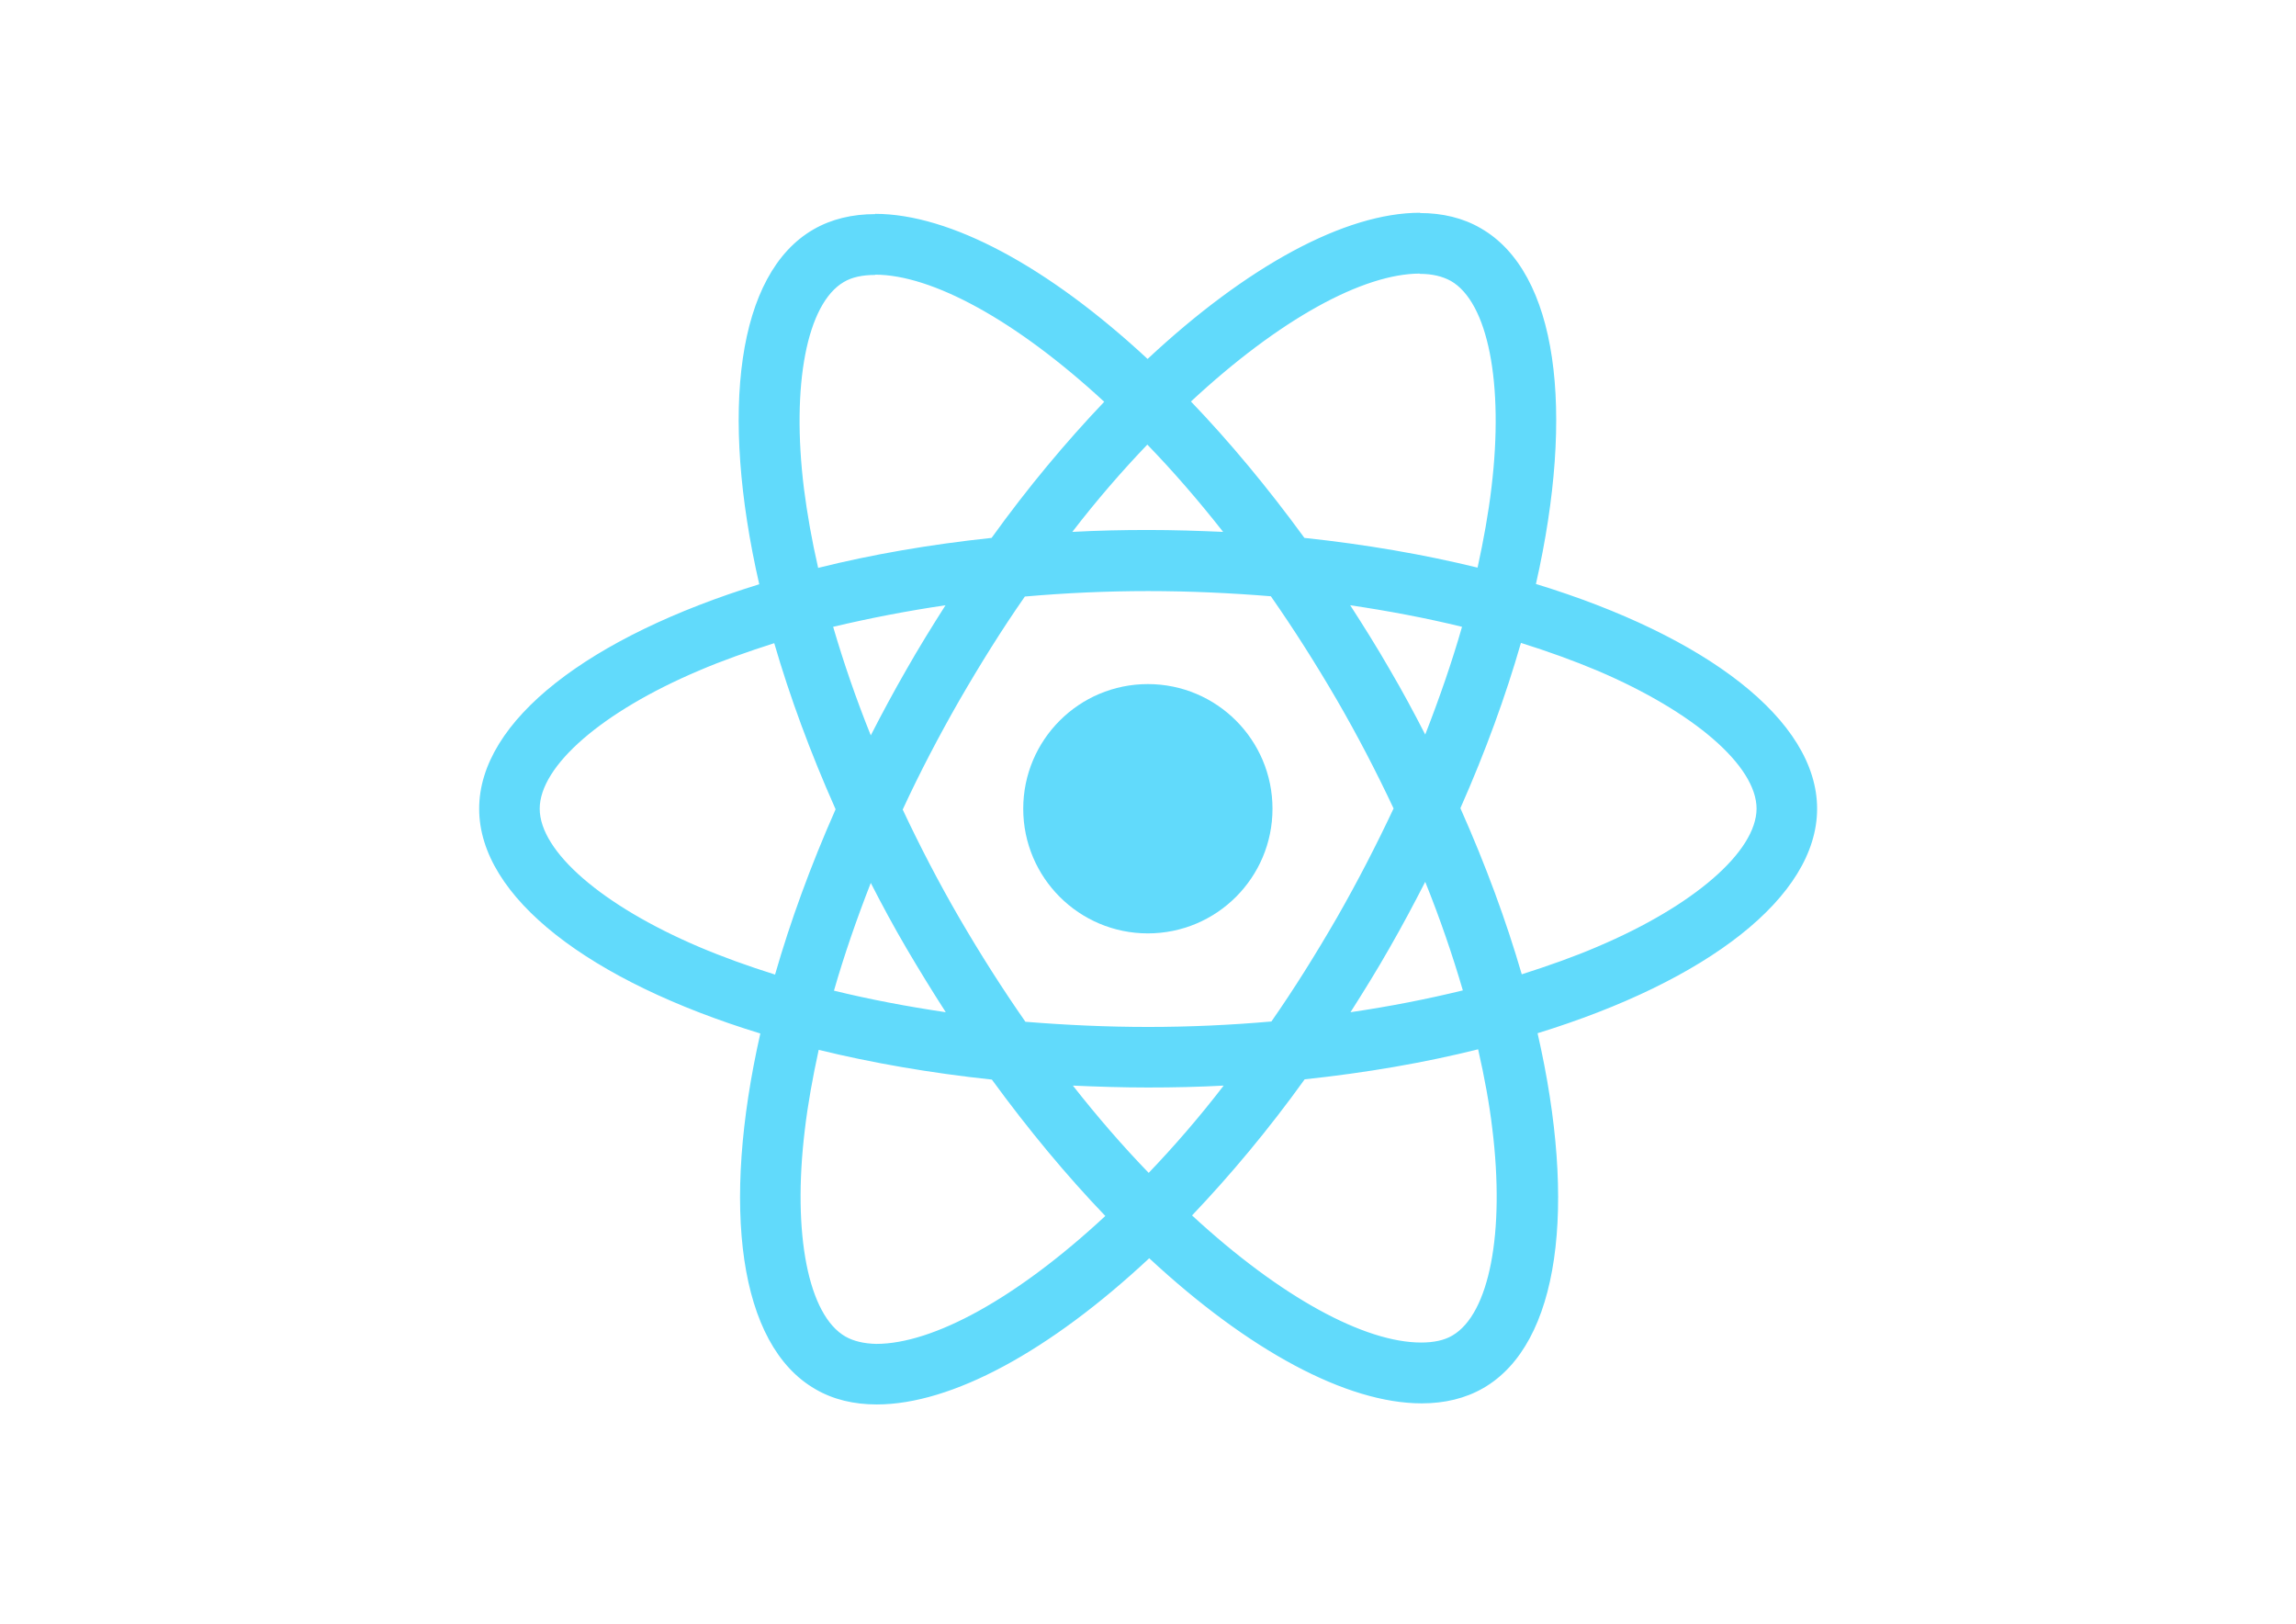
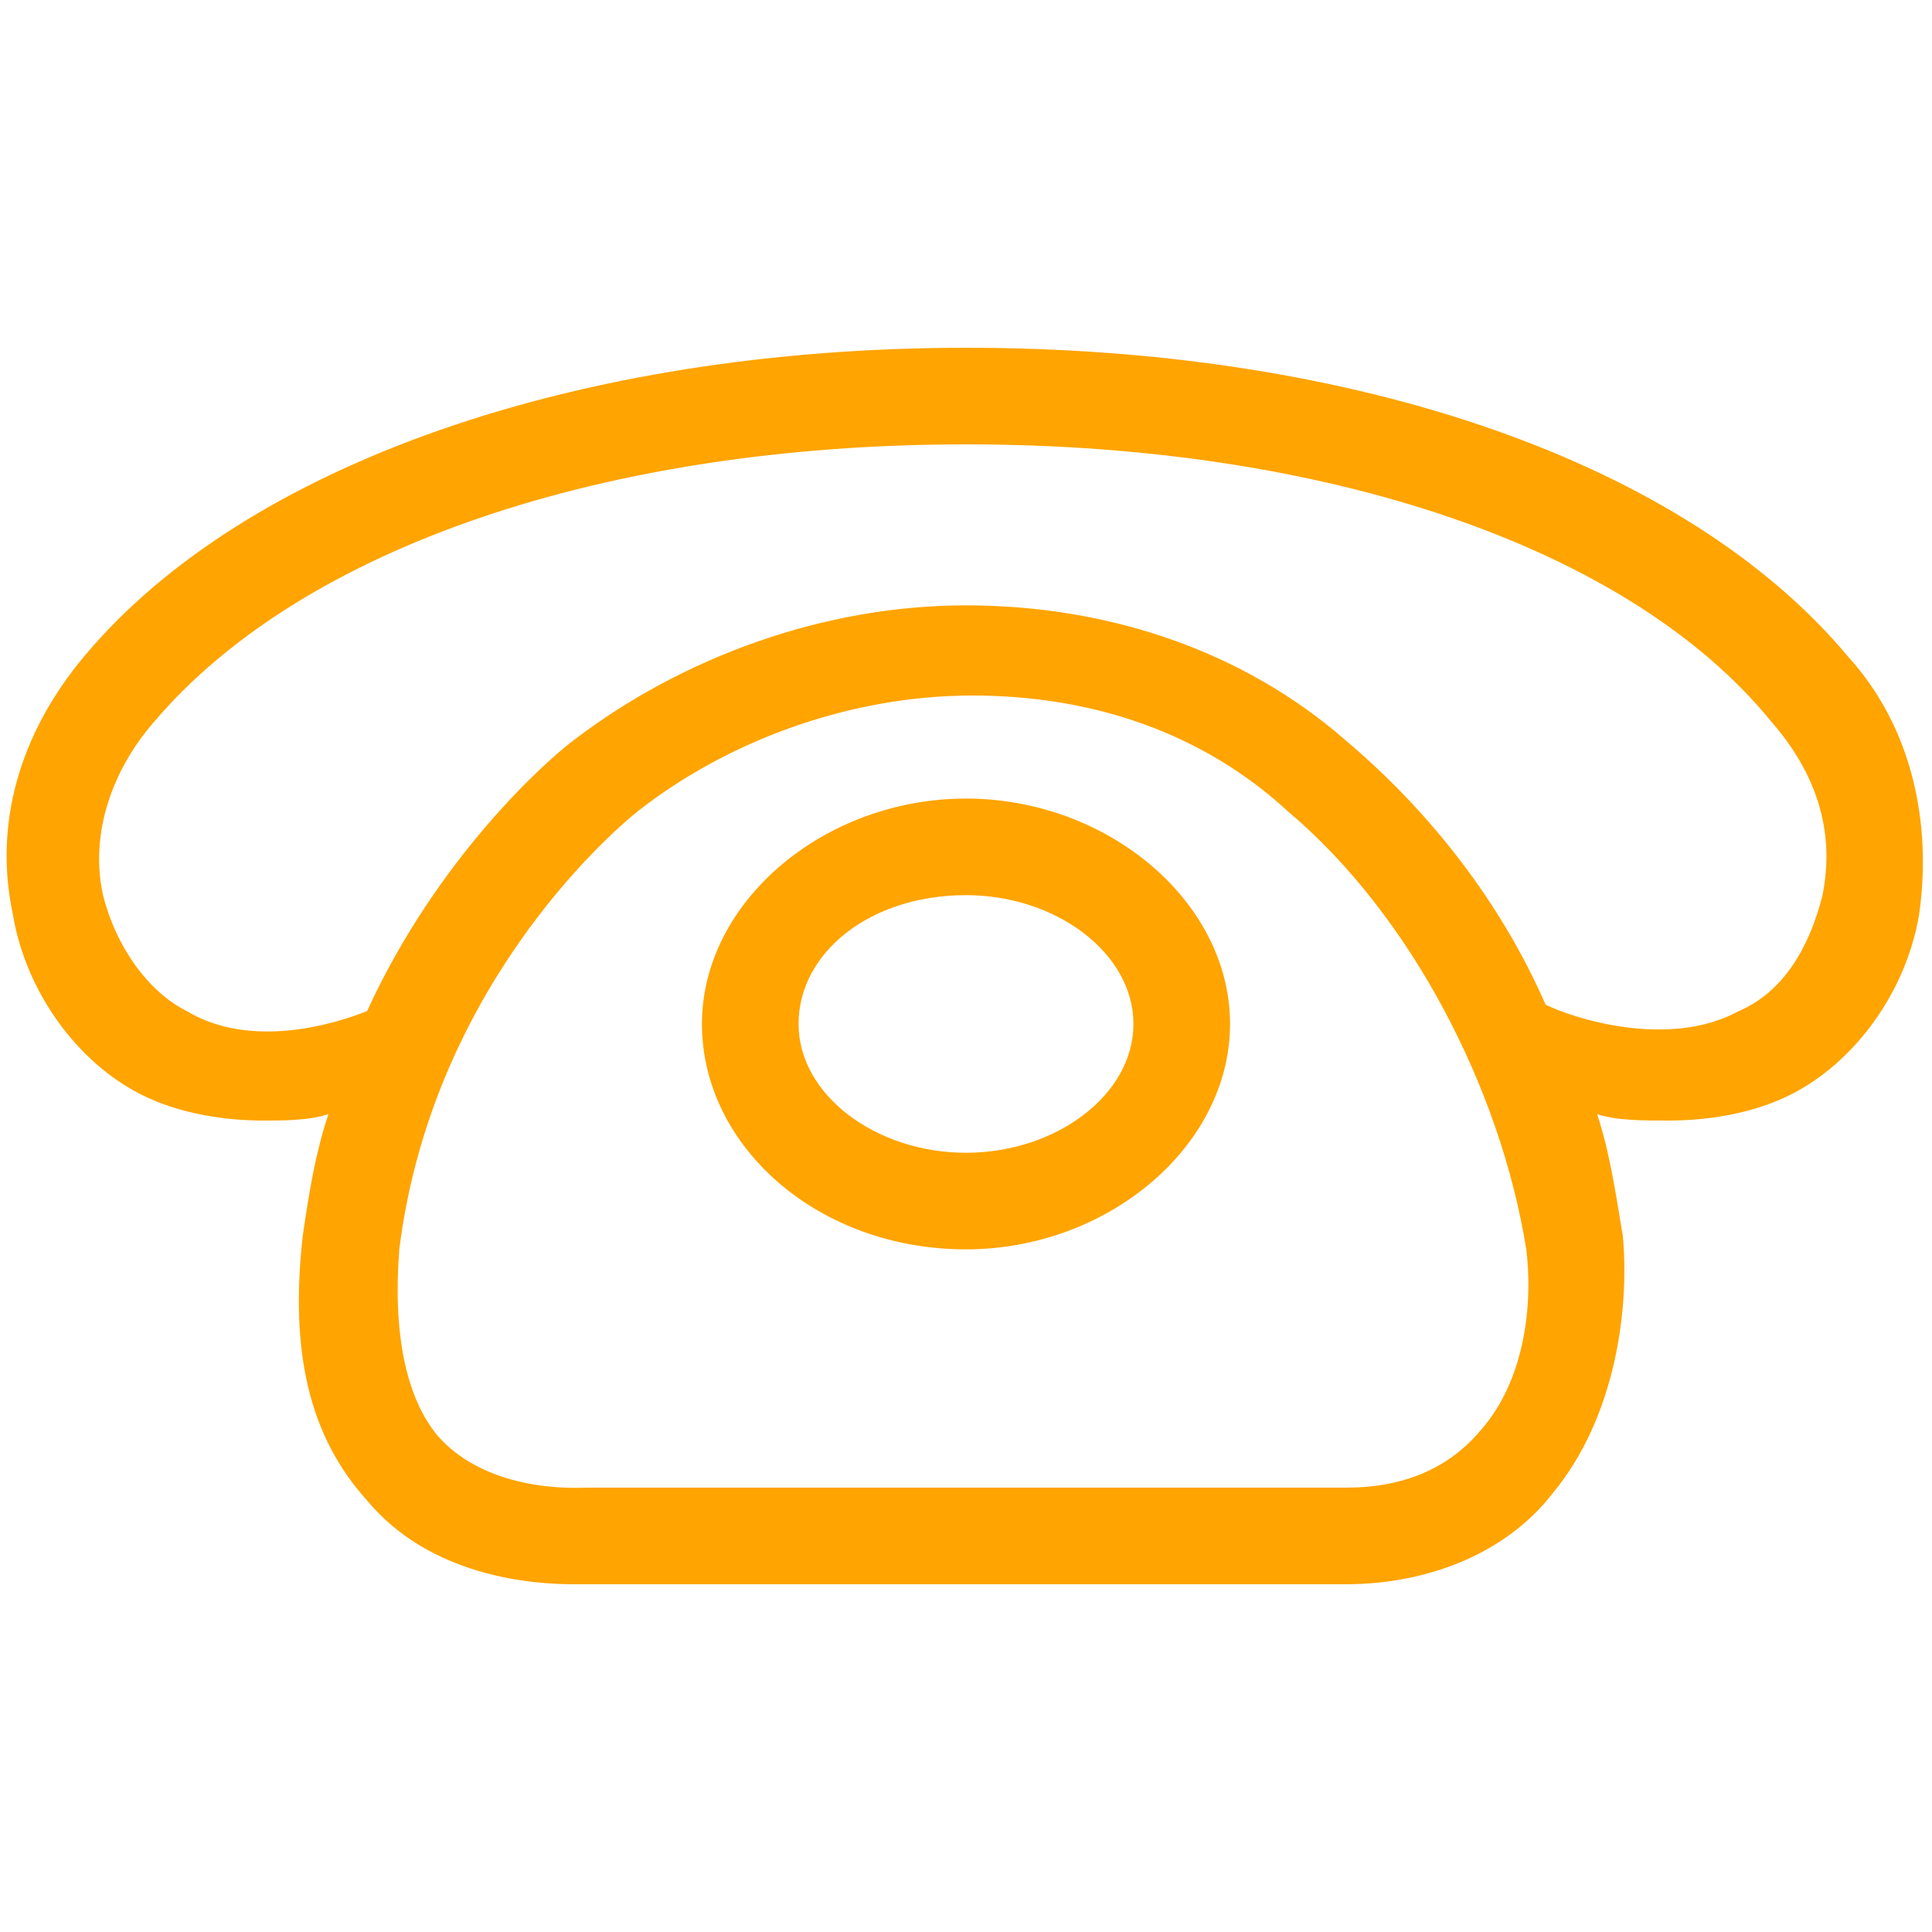
- <svg xmlns="http://www.w3.org/2000/svg" viewBox="0 0 841.9 595.3">
-   <g fill="#61DAFB">
-     <path d="M666.3 296.5c0-32.5-40.7-63.3-103.1-82.4 14.4-63.6 8-114.2-20.2-130.4-6.5-3.8-14.1-5.6-22.4-5.6v22.3c4.6 0 8.3.9 11.4 2.6 13.6 7.8 19.5 37.5 14.9 75.7-1.1 9.4-2.9 19.3-5.1 29.4-19.6-4.8-41-8.5-63.5-10.9-13.5-18.5-27.5-35.3-41.6-50 32.6-30.3 63.2-46.9 84-46.9V78c-27.5 0-63.5 19.6-99.9 53.6-36.4-33.8-72.4-53.2-99.9-53.2v22.3c20.7 0 51.4 16.5 84 46.6-14 14.7-28 31.4-41.3 49.9-22.6 2.4-44 6.1-63.6 11-2.3-10-4-19.7-5.2-29-4.7-38.2 1.1-67.9 14.6-75.8 3-1.8 6.9-2.6 11.5-2.6V78.5c-8.4 0-16 1.8-22.6 5.6-28.1 16.2-34.4 66.7-19.9 130.1-62.2 19.2-102.7 49.9-102.7 82.3 0 32.5 40.7 63.3 103.1 82.4-14.4 63.6-8 114.2 20.2 130.4 6.5 3.8 14.1 5.6 22.5 5.6 27.5 0 63.5-19.6 99.9-53.6 36.4 33.8 72.4 53.2 99.9 53.2 8.4 0 16-1.8 22.6-5.6 28.1-16.2 34.4-66.7 19.9-130.1 62-19.1 102.5-49.9 102.5-82.3zm-130.2-66.7c-3.7 12.9-8.3 26.2-13.5 39.5-4.1-8-8.4-16-13.1-24-4.6-8-9.5-15.8-14.4-23.4 14.2 2.1 27.9 4.7 41 7.9zm-45.8 106.5c-7.8 13.5-15.8 26.3-24.1 38.2-14.9 1.3-30 2-45.2 2-15.1 0-30.2-.7-45-1.9-8.3-11.9-16.4-24.6-24.2-38-7.6-13.1-14.5-26.4-20.8-39.8 6.2-13.4 13.2-26.8 20.7-39.9 7.8-13.5 15.8-26.3 24.1-38.2 14.9-1.3 30-2 45.2-2 15.1 0 30.2.7 45 1.9 8.3 11.9 16.4 24.6 24.2 38 7.6 13.1 14.5 26.4 20.8 39.8-6.3 13.4-13.2 26.8-20.7 39.9zm32.3-13c5.4 13.4 10 26.8 13.8 39.8-13.1 3.2-26.9 5.9-41.2 8 4.9-7.7 9.8-15.6 14.4-23.7 4.6-8 8.9-16.1 13-24.1zM421.2 430c-9.3-9.6-18.6-20.3-27.8-32 9 .4 18.2.7 27.5.7 9.4 0 18.7-.2 27.8-.7-9 11.7-18.3 22.4-27.5 32zm-74.4-58.9c-14.2-2.1-27.9-4.7-41-7.9 3.7-12.9 8.3-26.2 13.5-39.5 4.1 8 8.4 16 13.1 24 4.7 8 9.5 15.8 14.4 23.4zM420.7 163c9.3 9.6 18.6 20.3 27.8 32-9-.4-18.2-.7-27.5-.7-9.4 0-18.7.2-27.8.7 9-11.7 18.3-22.4 27.5-32zm-74 58.9c-4.9 7.7-9.8 15.6-14.4 23.7-4.6 8-8.9 16-13 24-5.4-13.4-10-26.8-13.8-39.8 13.1-3.1 26.9-5.8 41.2-7.9zm-90.5 125.2c-35.4-15.1-58.3-34.9-58.3-50.6 0-15.7 22.9-35.6 58.3-50.6 8.6-3.7 18-7 27.7-10.1 5.7 19.6 13.2 40 22.5 60.9-9.2 20.8-16.6 41.1-22.2 60.6-9.9-3.1-19.3-6.5-28-10.2zM310 490c-13.6-7.8-19.5-37.5-14.9-75.7 1.1-9.4 2.9-19.3 5.1-29.4 19.6 4.8 41 8.5 63.5 10.9 13.5 18.5 27.5 35.3 41.6 50-32.6 30.3-63.2 46.9-84 46.9-4.5-.1-8.3-1-11.3-2.7zm237.2-76.2c4.7 38.2-1.1 67.9-14.6 75.8-3 1.8-6.9 2.6-11.5 2.6-20.7 0-51.4-16.5-84-46.6 14-14.7 28-31.4 41.3-49.9 22.6-2.4 44-6.1 63.6-11 2.3 10.1 4.1 19.8 5.2 29.1zm38.5-66.7c-8.6 3.7-18 7-27.7 10.1-5.7-19.6-13.2-40-22.5-60.9 9.2-20.8 16.6-41.1 22.2-60.6 9.9 3.1 19.3 6.5 28.1 10.2 35.4 15.1 58.3 34.9 58.3 50.6-.1 15.7-23 35.6-58.4 50.6zM320.8 78.4z" />
-     <circle cx="420.9" cy="296.5" r="45.7" />
-     <path d="M520.5 78.1z" />
-   </g>
+ <svg xmlns="http://www.w3.org/2000/svg" enable-background="new 0 0 30 30" height="40px" id="Capa_1" version="1.1" viewBox="0 0 30 30" width="40px" xml:space="preserve">
+   <path d="M28.7,10.2c-2.5-3-7.6-4.8-13.7-4.8c0,0,0,0,0,0h0c0,0,0,0,0,0c-6,0-11.2,1.8-13.7,4.8c-1,1.2-1.4,2.6-1.1,4  c0.2,1.2,1,2.3,2,2.8c0.6,0.3,1.3,0.4,1.9,0.4c0.3,0,0.7,0,1-0.1c-0.2,0.6-0.3,1.2-0.4,1.9c-0.2,1.8,0.1,3.1,1,4.1  c1,1.2,2.6,1.3,3.2,1.3c0.2,0,0.3,0,0.3,0h11.7c1.3,0,2.5-0.5,3.2-1.4c1-1.2,1.2-2.9,1.1-4c-0.1-0.6-0.2-1.3-0.4-1.9  c0.3,0.1,0.7,0.1,1.1,0.1c0.6,0,1.3-0.1,1.9-0.4c1-0.5,1.8-1.6,2-2.8C30,12.8,29.7,11.3,28.7,10.2z M23,22.2  c-0.5,0.6-1.2,0.9-2.1,0.9l-11.8,0c-0.1,0-1.5,0.1-2.3-0.8c-0.5-0.6-0.7-1.6-0.6-2.9c0.5-4,3.2-6.4,3.7-6.8c1.4-1.1,3.3-1.8,5.2-1.8  c1.9,0,3.6,0.6,4.9,1.8c1.9,1.6,3.3,4.3,3.7,6.8C23.8,20.2,23.7,21.4,23,22.2z M28.3,13.9c-0.2,0.8-0.6,1.5-1.3,1.8  c-1.1,0.6-2.6,0.1-3-0.1c-0.7-1.6-1.8-3-3.1-4.1c-1.6-1.4-3.7-2.1-5.9-2.1c-2.2,0-4.4,0.8-6.1,2.1c-0.4,0.3-2.1,1.8-3.2,4.2  c-0.5,0.2-1.8,0.6-2.8,0c-0.6-0.3-1.1-1-1.3-1.8c-0.2-0.9,0.1-1.9,0.8-2.7C4.7,8.5,9.4,6.9,15,6.9c5.6,0,10.3,1.6,12.5,4.3  C28.2,12,28.5,12.9,28.3,13.9z M15,12.4c-2.2,0-4.1,1.6-4.1,3.5s1.8,3.5,4.1,3.5c2.2,0,4.1-1.6,4.1-3.5S17.2,12.4,15,12.4z M15,17.9  c-1.4,0-2.6-0.9-2.6-2s1.1-2,2.6-2c1.4,0,2.6,0.9,2.6,2S16.4,17.9,15,17.9z" fill="#ffa400" />
</svg>
